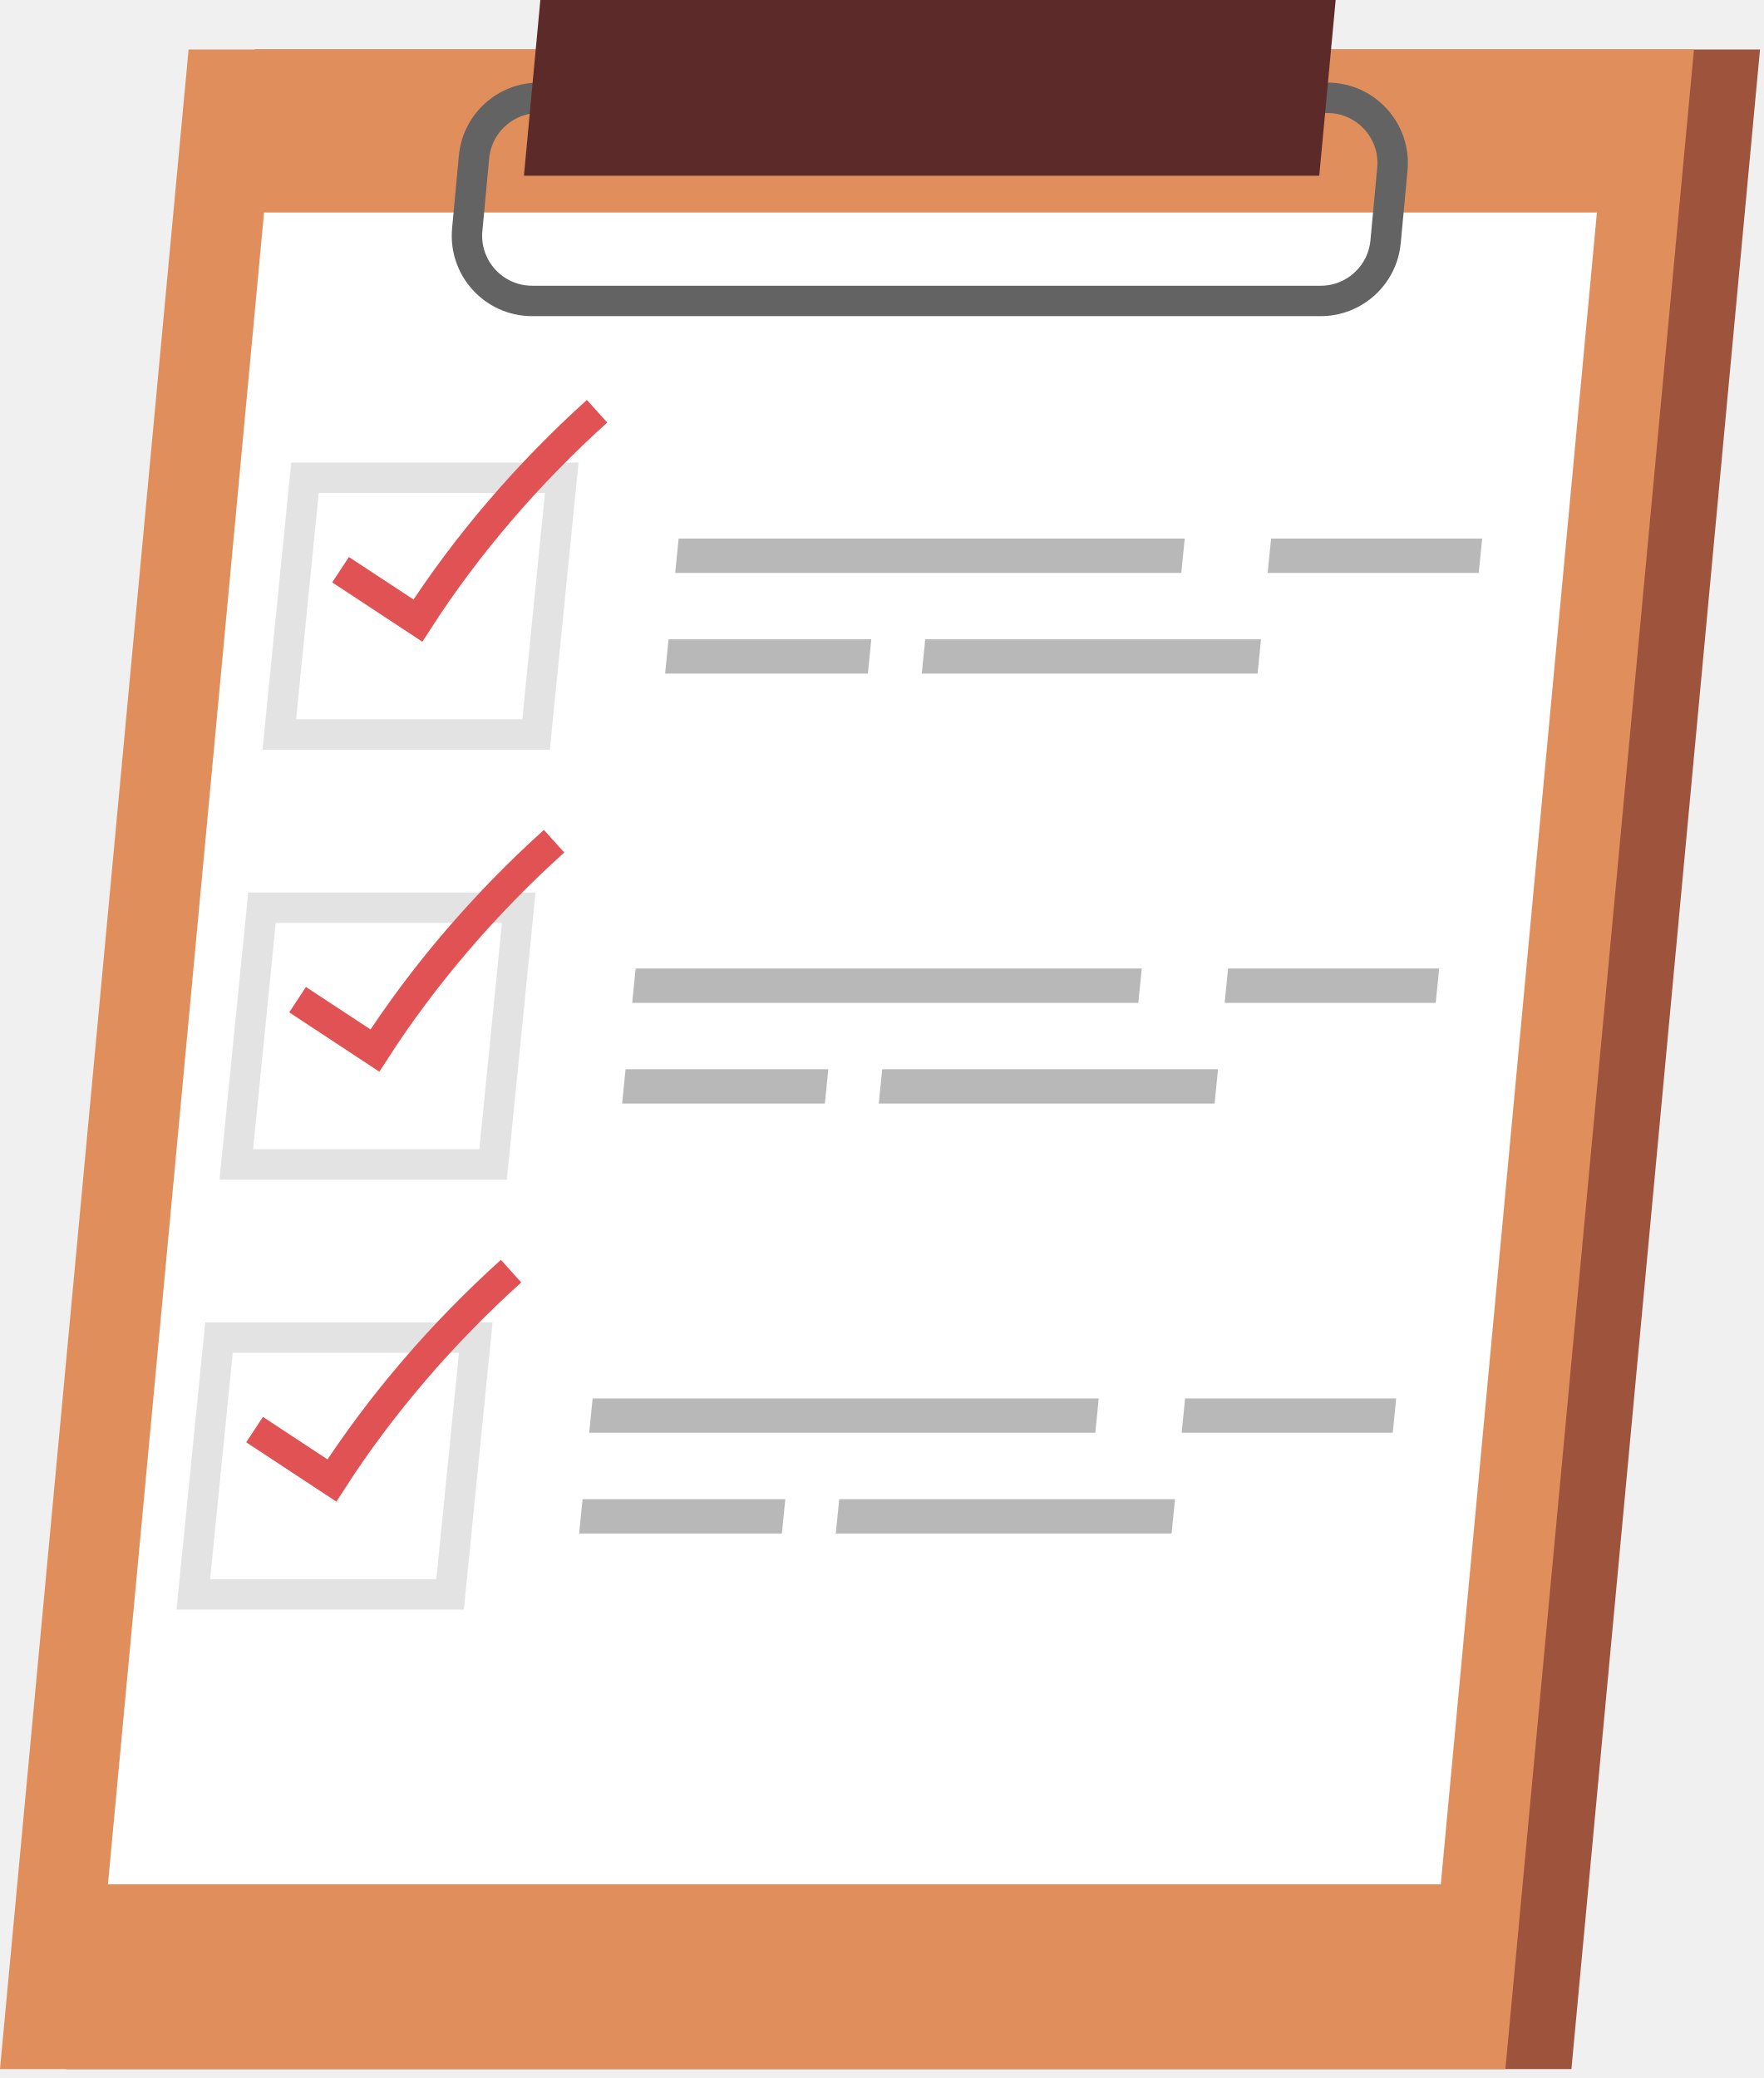
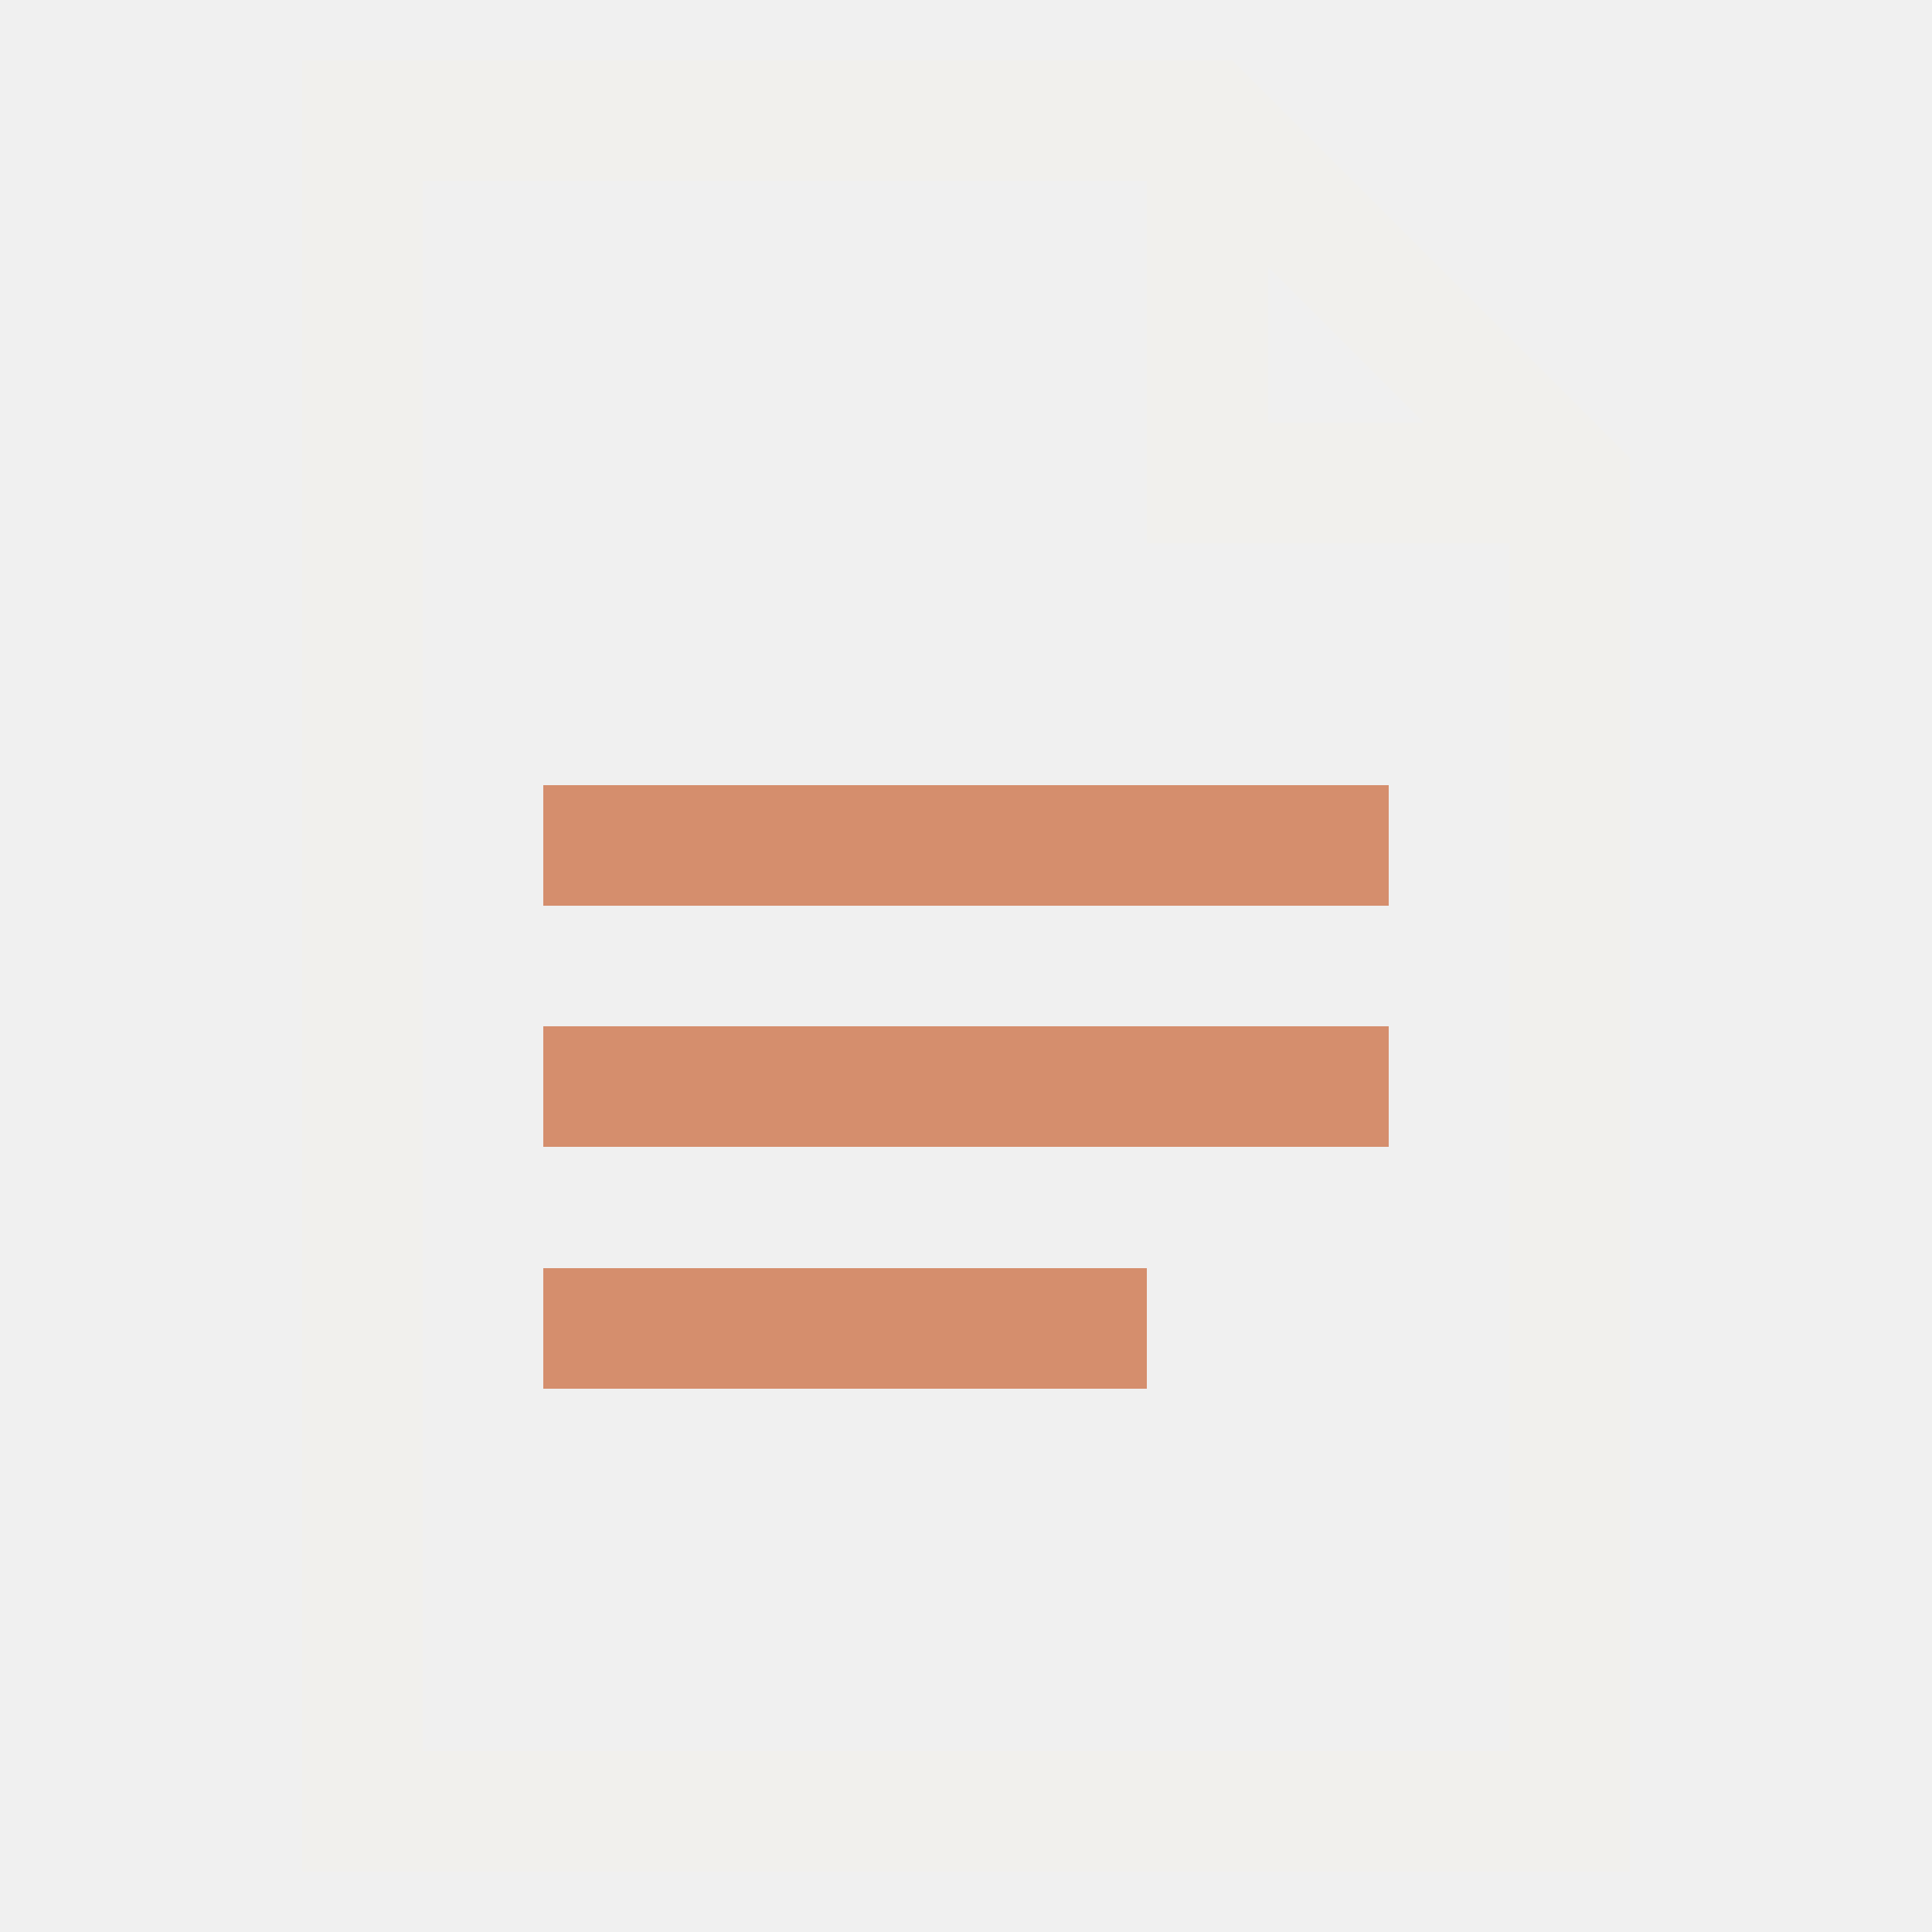
- <svg xmlns="http://www.w3.org/2000/svg" width="174" height="205" viewBox="0 0 174 205" fill="none">
-   <path d="M155.007 204.12H6.513L25.116 4.879H173.61L155.007 204.12Z" fill="#9E533C" />
-   <path d="M148.494 204.12H0L18.603 4.879H167.096L148.494 204.12Z" fill="#E08E5C" />
-   <path d="M142.123 185.887L157.521 20.963H26.046L10.648 185.887H142.123Z" fill="white" />
-   <path d="M136.676 23.854L137.346 16.681C137.698 12.908 134.73 9.65 130.941 9.65H53.164C49.843 9.65 47.068 12.178 46.759 15.485L46.089 22.658C45.737 26.431 48.705 29.689 52.494 29.689H130.271C133.592 29.689 136.367 27.161 136.676 23.854Z" stroke="#636363" stroke-width="3" stroke-miterlimit="10" />
-   <path d="M130.134 17.334L131.752 0H53.301L51.682 17.334H130.134Z" fill="#5C2A29" />
-   <path d="M52.879 72.458H27.551L30.084 47.13H55.412L52.879 72.458Z" stroke="#E3E3E3" stroke-width="3" stroke-miterlimit="10" />
-   <path d="M116.525 56.518H66.602L66.941 53.133H116.864L116.525 56.518Z" fill="#B8B8B8" />
-   <path d="M85.608 66.455H65.609L65.947 63.07H85.946L85.608 66.455Z" fill="#B8B8B8" />
-   <path d="M124.049 66.455H90.926L91.264 63.07H124.388L124.049 66.455Z" fill="#B8B8B8" />
-   <path d="M145.864 56.518H125.043L125.382 53.133H146.202L145.864 56.518Z" fill="#B8B8B8" />
-   <path d="M33.594 56.202C36.137 57.876 38.679 59.55 41.222 61.224C46.077 53.683 52.19 46.608 58.896 40.571" stroke="#E15254" stroke-width="3" stroke-miterlimit="10" />
-   <path d="M48.638 114.873H23.31L25.843 89.545H51.171L48.638 114.873Z" stroke="#E3E3E3" stroke-width="3" stroke-miterlimit="10" />
-   <path d="M112.284 98.933H62.361L62.7 95.548H112.623L112.284 98.933Z" fill="#B8B8B8" />
-   <path d="M81.366 108.87H61.368L61.706 105.485H81.705L81.366 108.87Z" fill="#B8B8B8" />
-   <path d="M119.808 108.87H86.685L87.023 105.485H120.147L119.808 108.87Z" fill="#B8B8B8" />
-   <path d="M141.623 98.933H120.802L121.14 95.548H141.961L141.623 98.933Z" fill="#B8B8B8" />
-   <path d="M29.353 98.618C31.895 100.292 34.438 101.966 36.981 103.64C41.836 96.099 47.949 89.024 54.655 82.987" stroke="#E15254" stroke-width="3" stroke-miterlimit="10" />
-   <path d="M44.397 157.288H19.069L21.602 131.96H46.929L44.397 157.288Z" stroke="#E3E3E3" stroke-width="3" stroke-miterlimit="10" />
-   <path d="M108.043 141.348H58.12L58.458 137.963H108.382L108.043 141.348Z" fill="#B8B8B8" />
-   <path d="M77.125 151.285H57.126L57.465 147.9H77.464L77.125 151.285Z" fill="#B8B8B8" />
-   <path d="M115.567 151.285H82.444L82.782 147.9H115.905L115.567 151.285Z" fill="#B8B8B8" />
-   <path d="M137.382 141.348H116.561L116.899 137.963H137.72L137.382 141.348Z" fill="#B8B8B8" />
-   <path d="M25.112 141.033C27.655 142.707 30.197 144.381 32.74 146.055C37.595 138.514 43.708 131.439 50.414 125.402" stroke="#E15254" stroke-width="3" stroke-miterlimit="10" />
+ <svg xmlns="http://www.w3.org/2000/svg" width="16" height="16" viewBox="0 0 16 16" fill="none" shape-rendering="crispEdges">
+   <path d="M3 1H10L13 4V15H3V1Z" stroke="#F1F0ED" stroke-width="1" stroke-linejoin="miter" />
+   <path d="M10 1V4H13" stroke="#F1F0ED" stroke-width="1" stroke-linejoin="miter" />
+   <path d="M5 7H11M5 9H11M5 11H9" stroke="#D58E6D" stroke-width="1" stroke-linecap="square" />
</svg>
